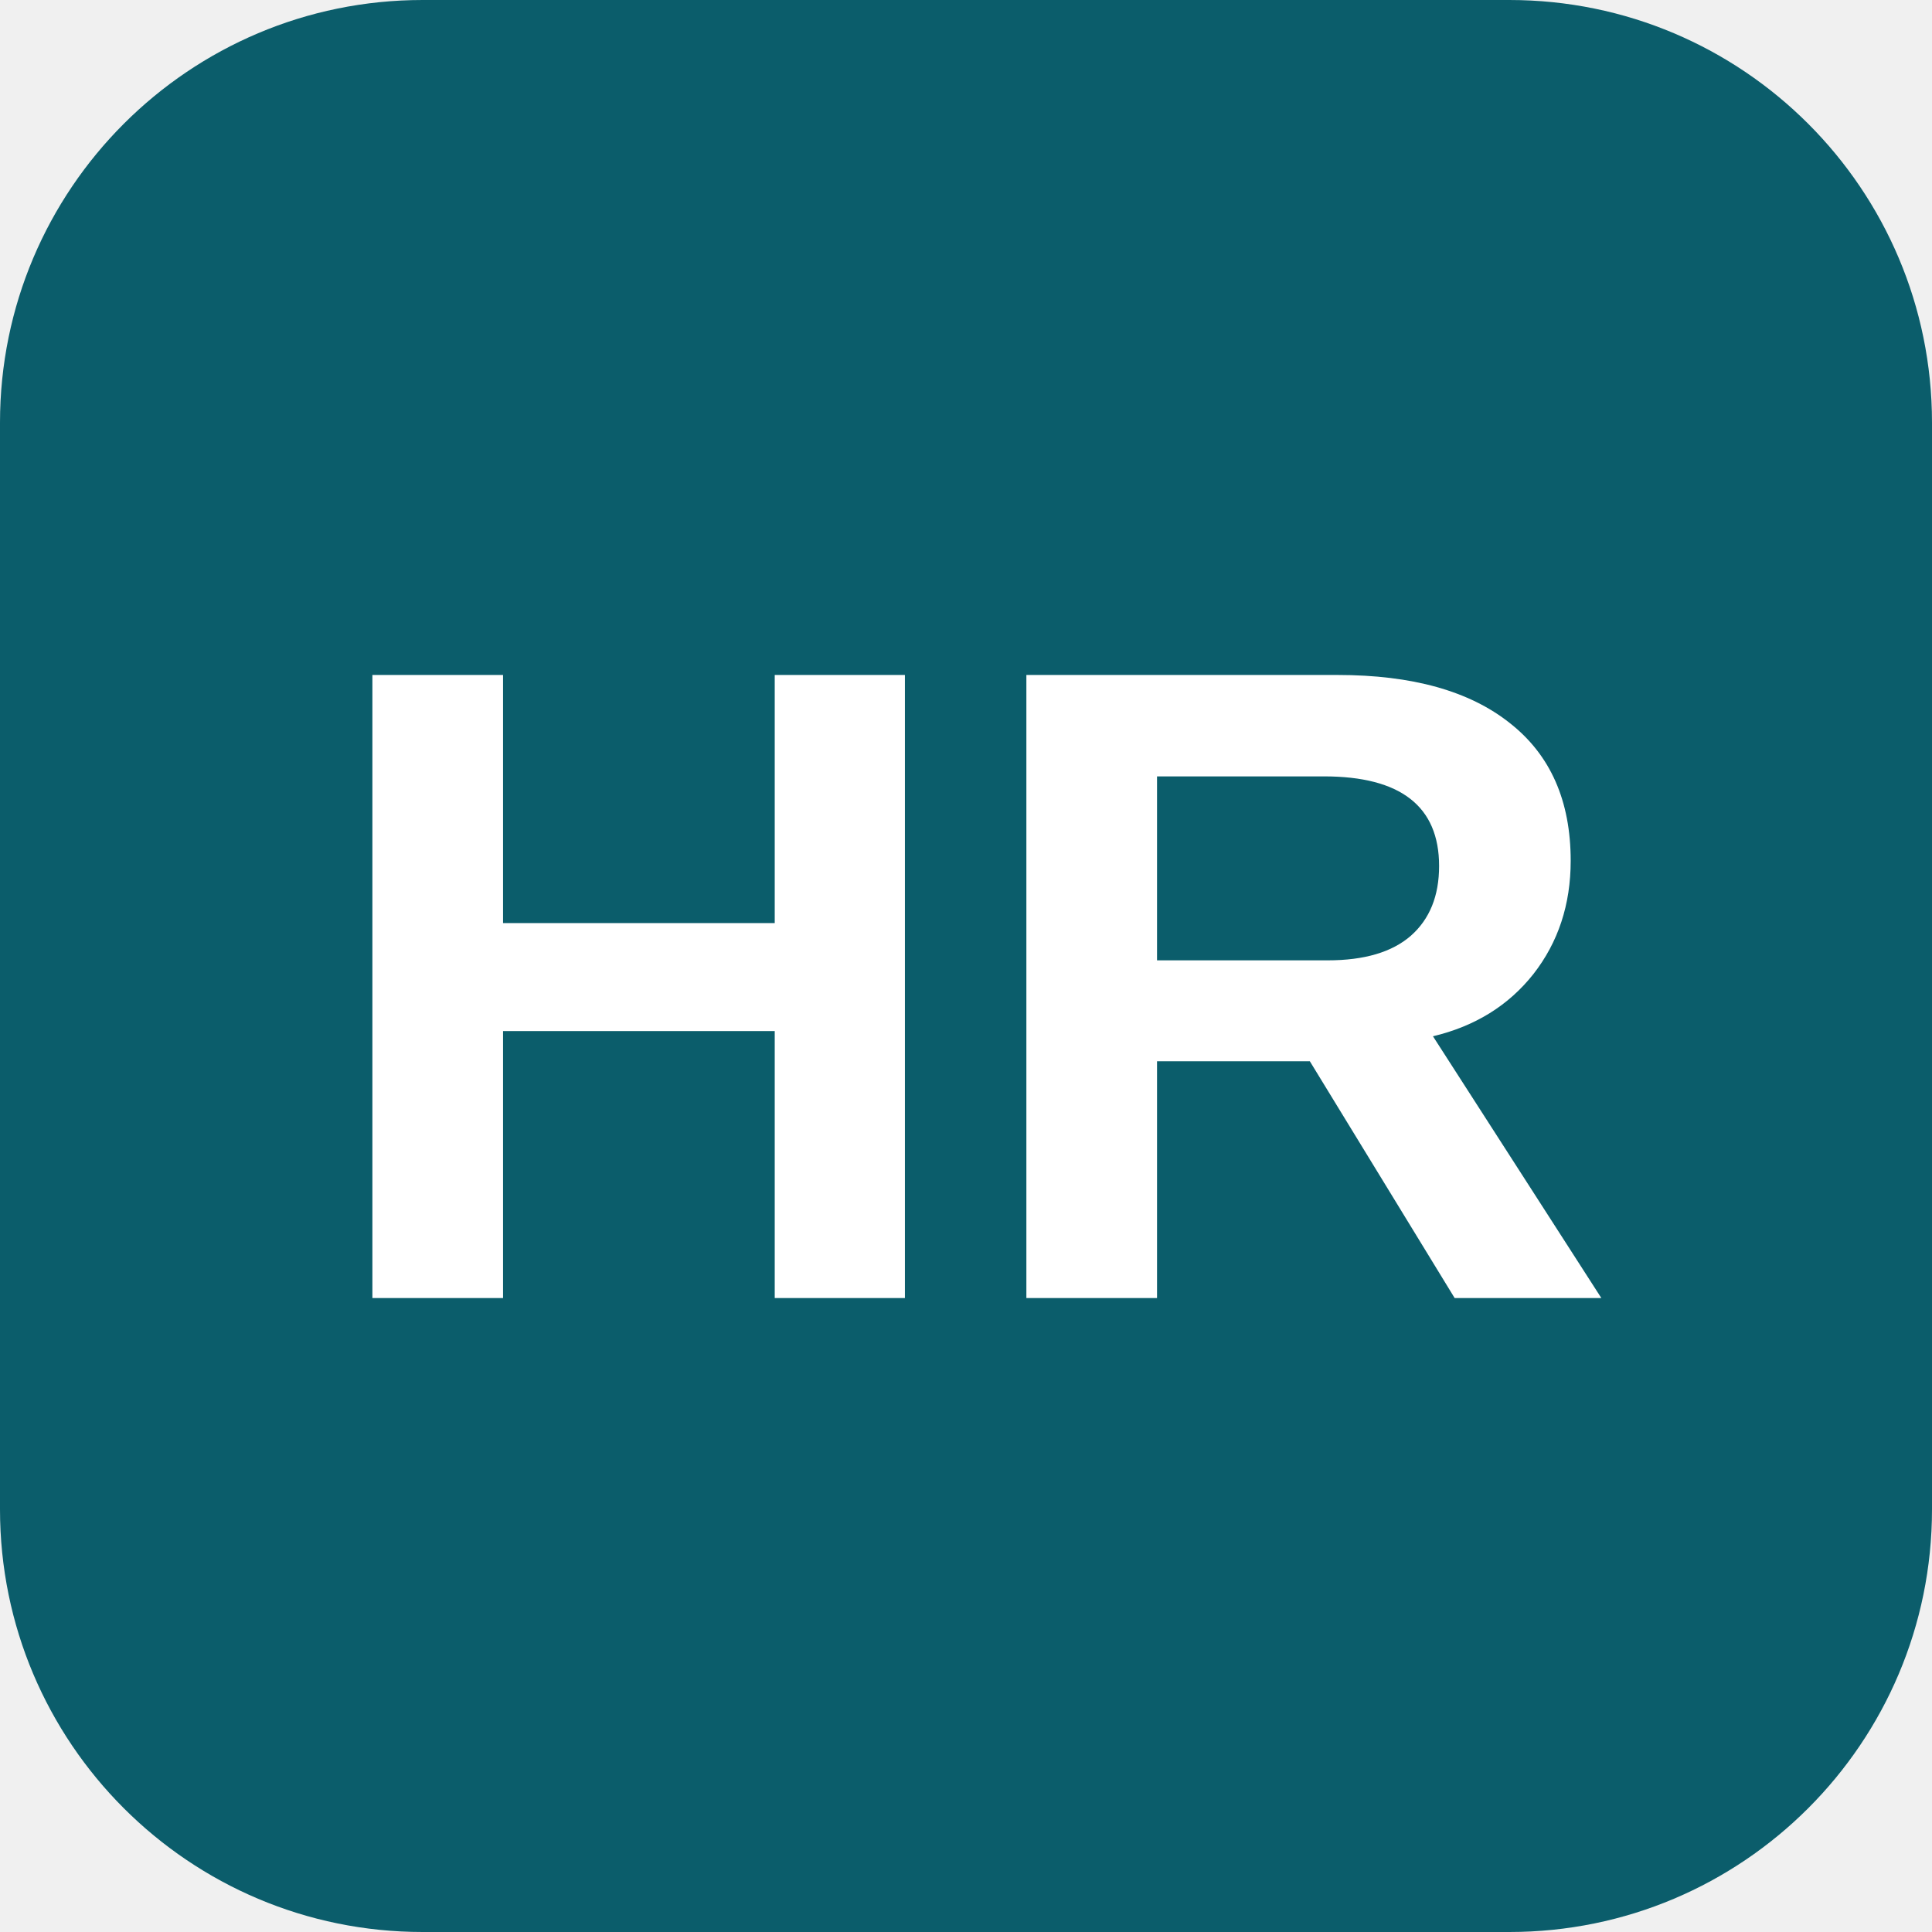
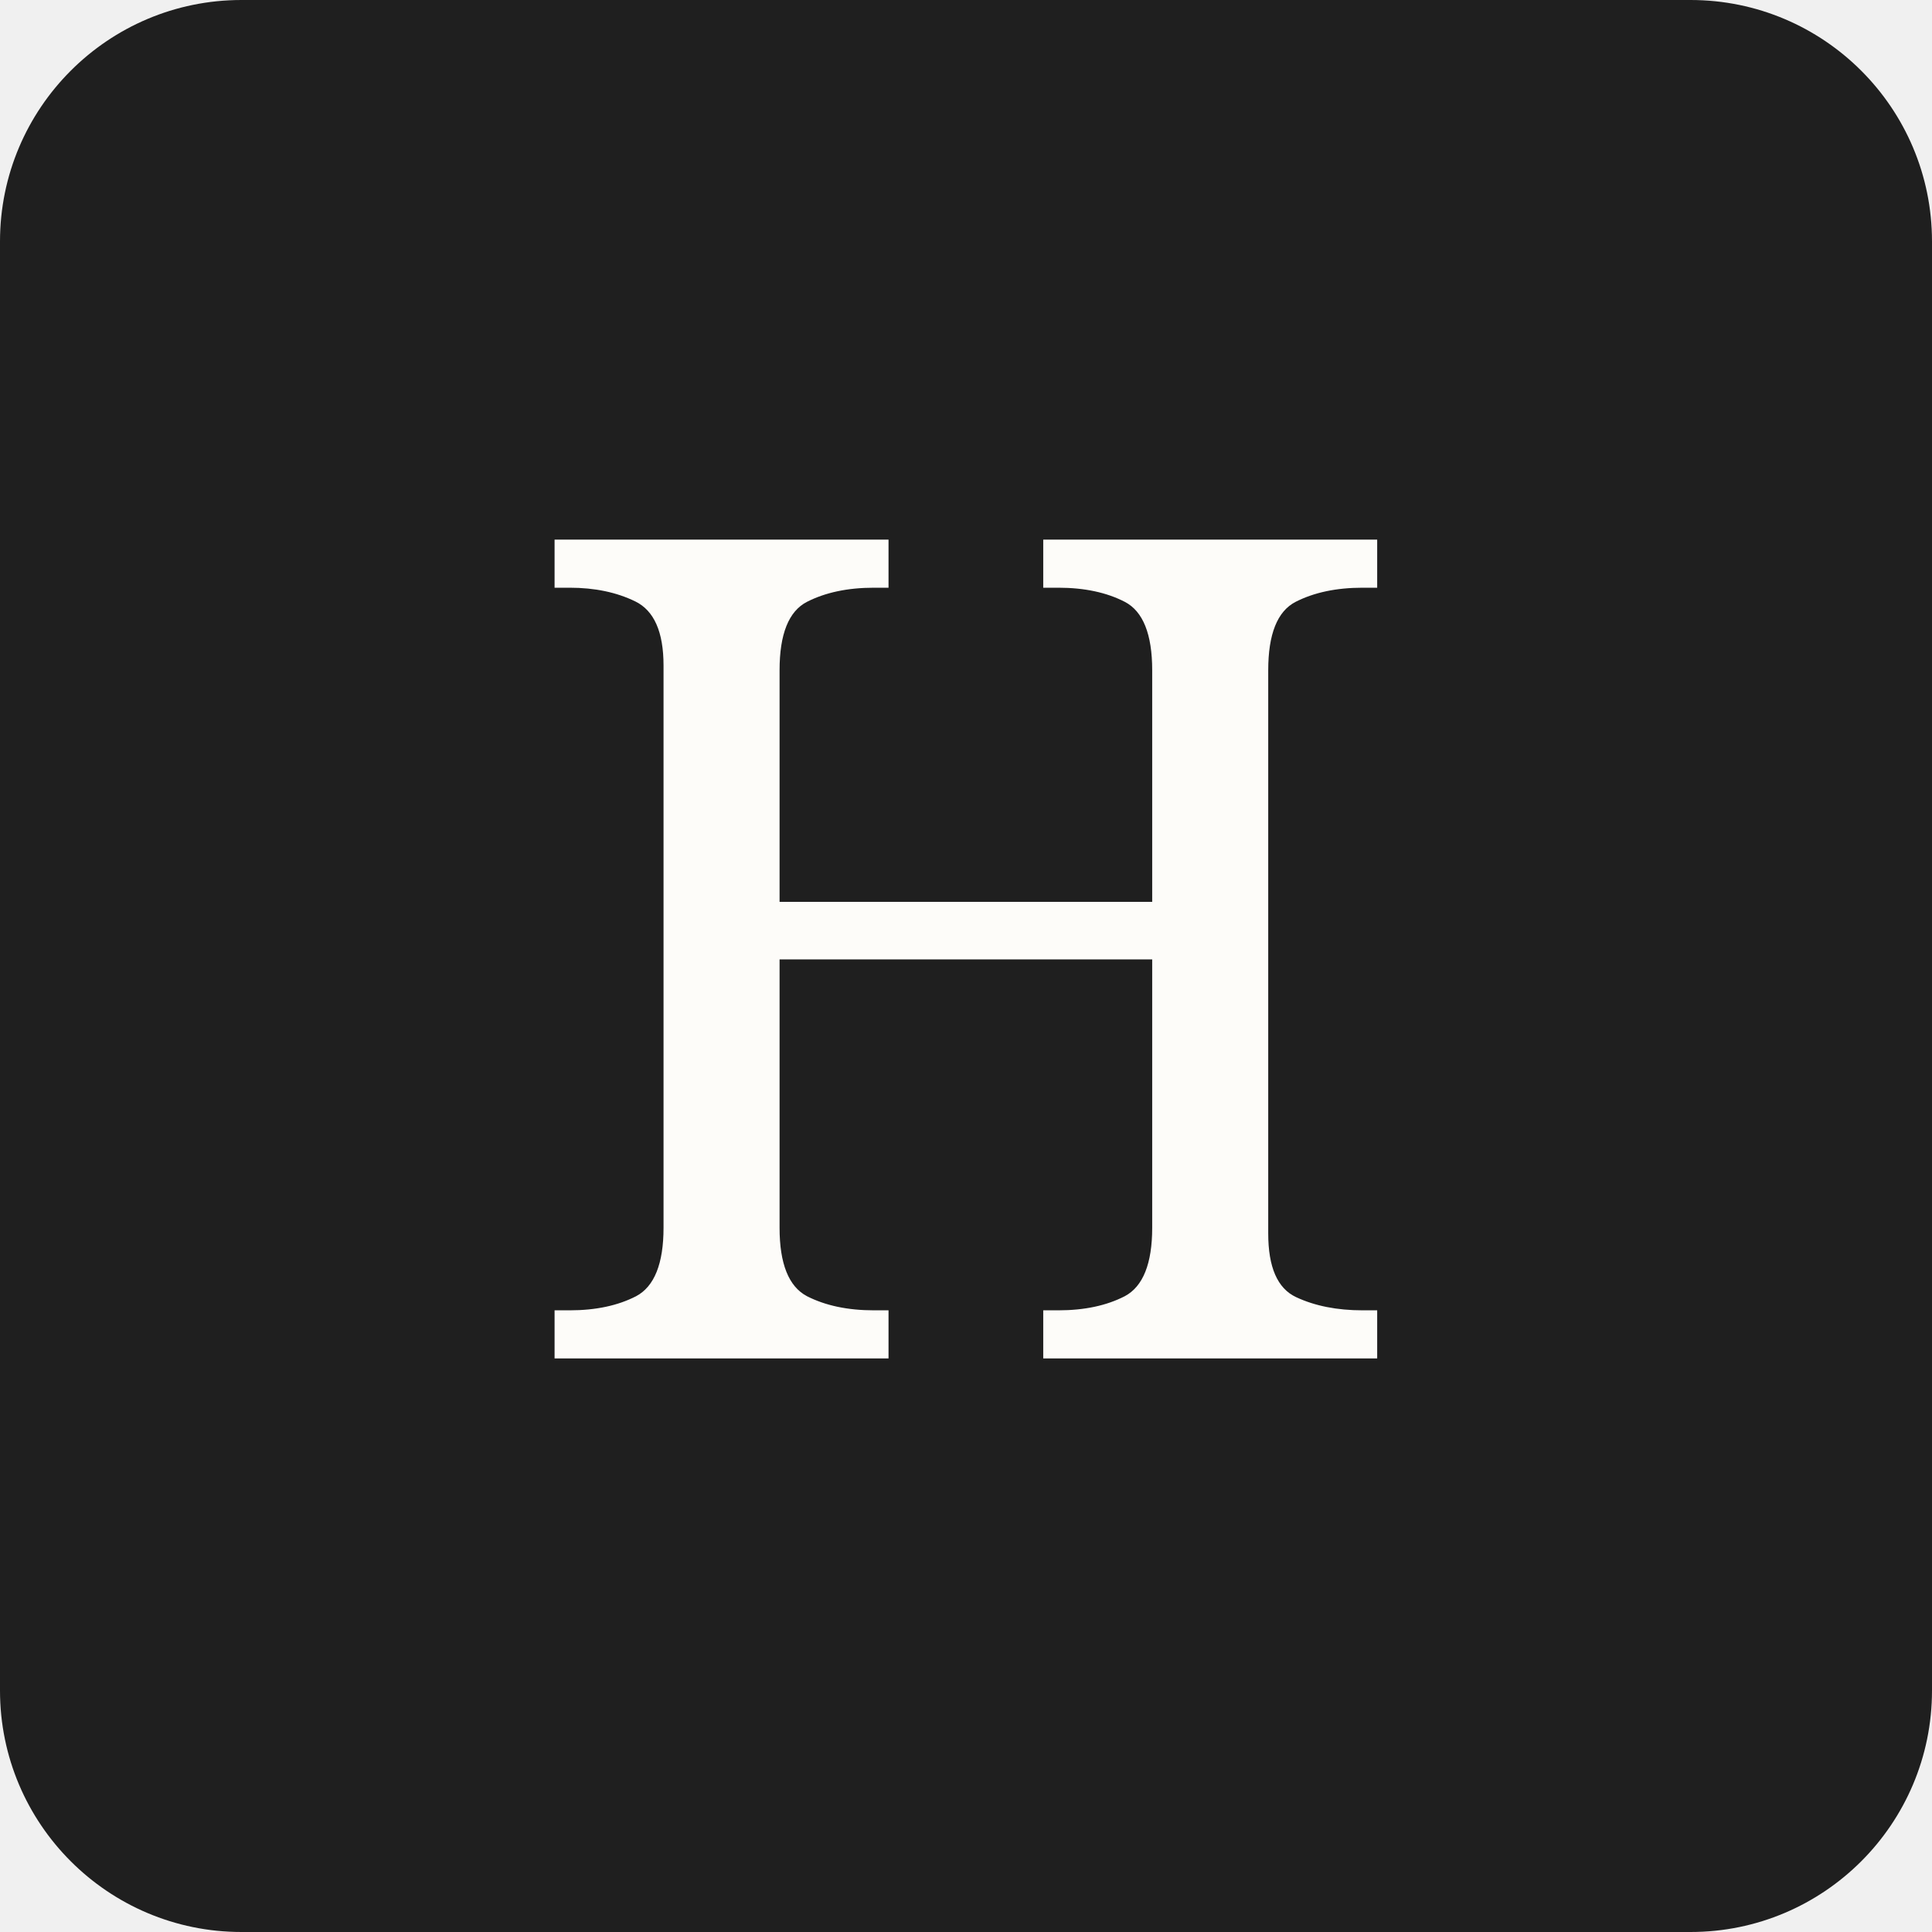
<svg xmlns="http://www.w3.org/2000/svg" viewBox="0 0 64 64">
-   <rect width="64" height="64" rx="14" fill="#0b5d6b" />
-   <text x="32" y="43" font-family="system-ui,-apple-system,Arial,sans-serif" font-size="30" font-weight="700" fill="#fff" text-anchor="middle">HR</text>
+   <rect width="64" height="64" rx="8" fill="#1f1f1f" />
+   <text x="32" y="45" font-family="Georgia,serif" font-size="38" fill="#fdfcf9" text-anchor="middle">H</text>
</svg>
